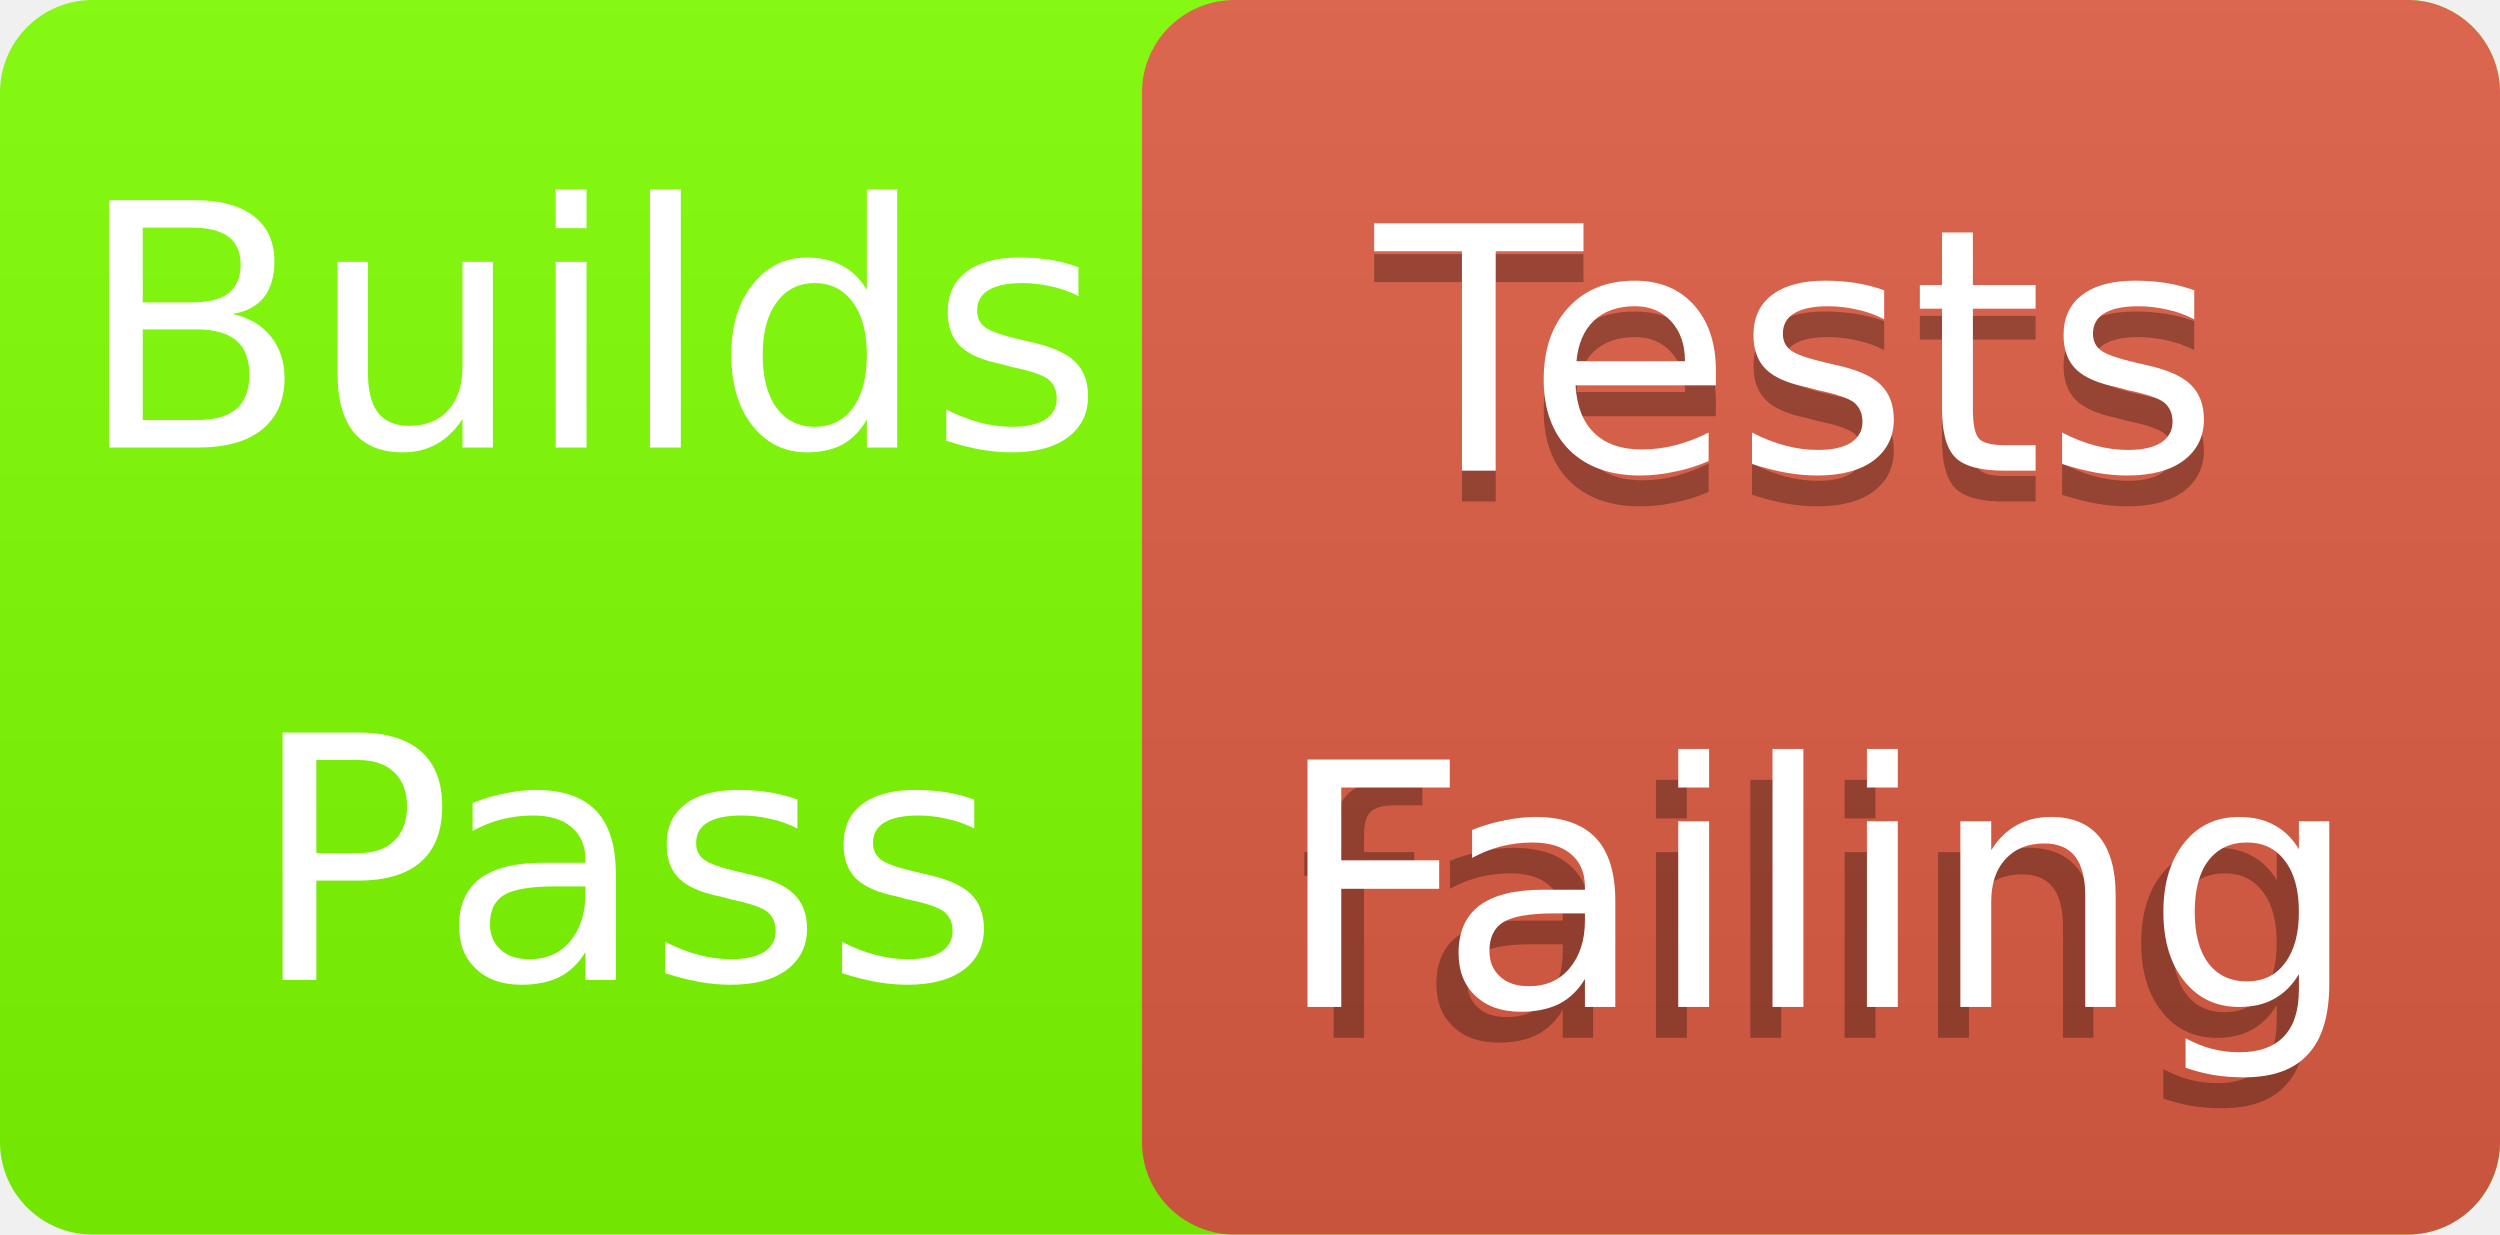
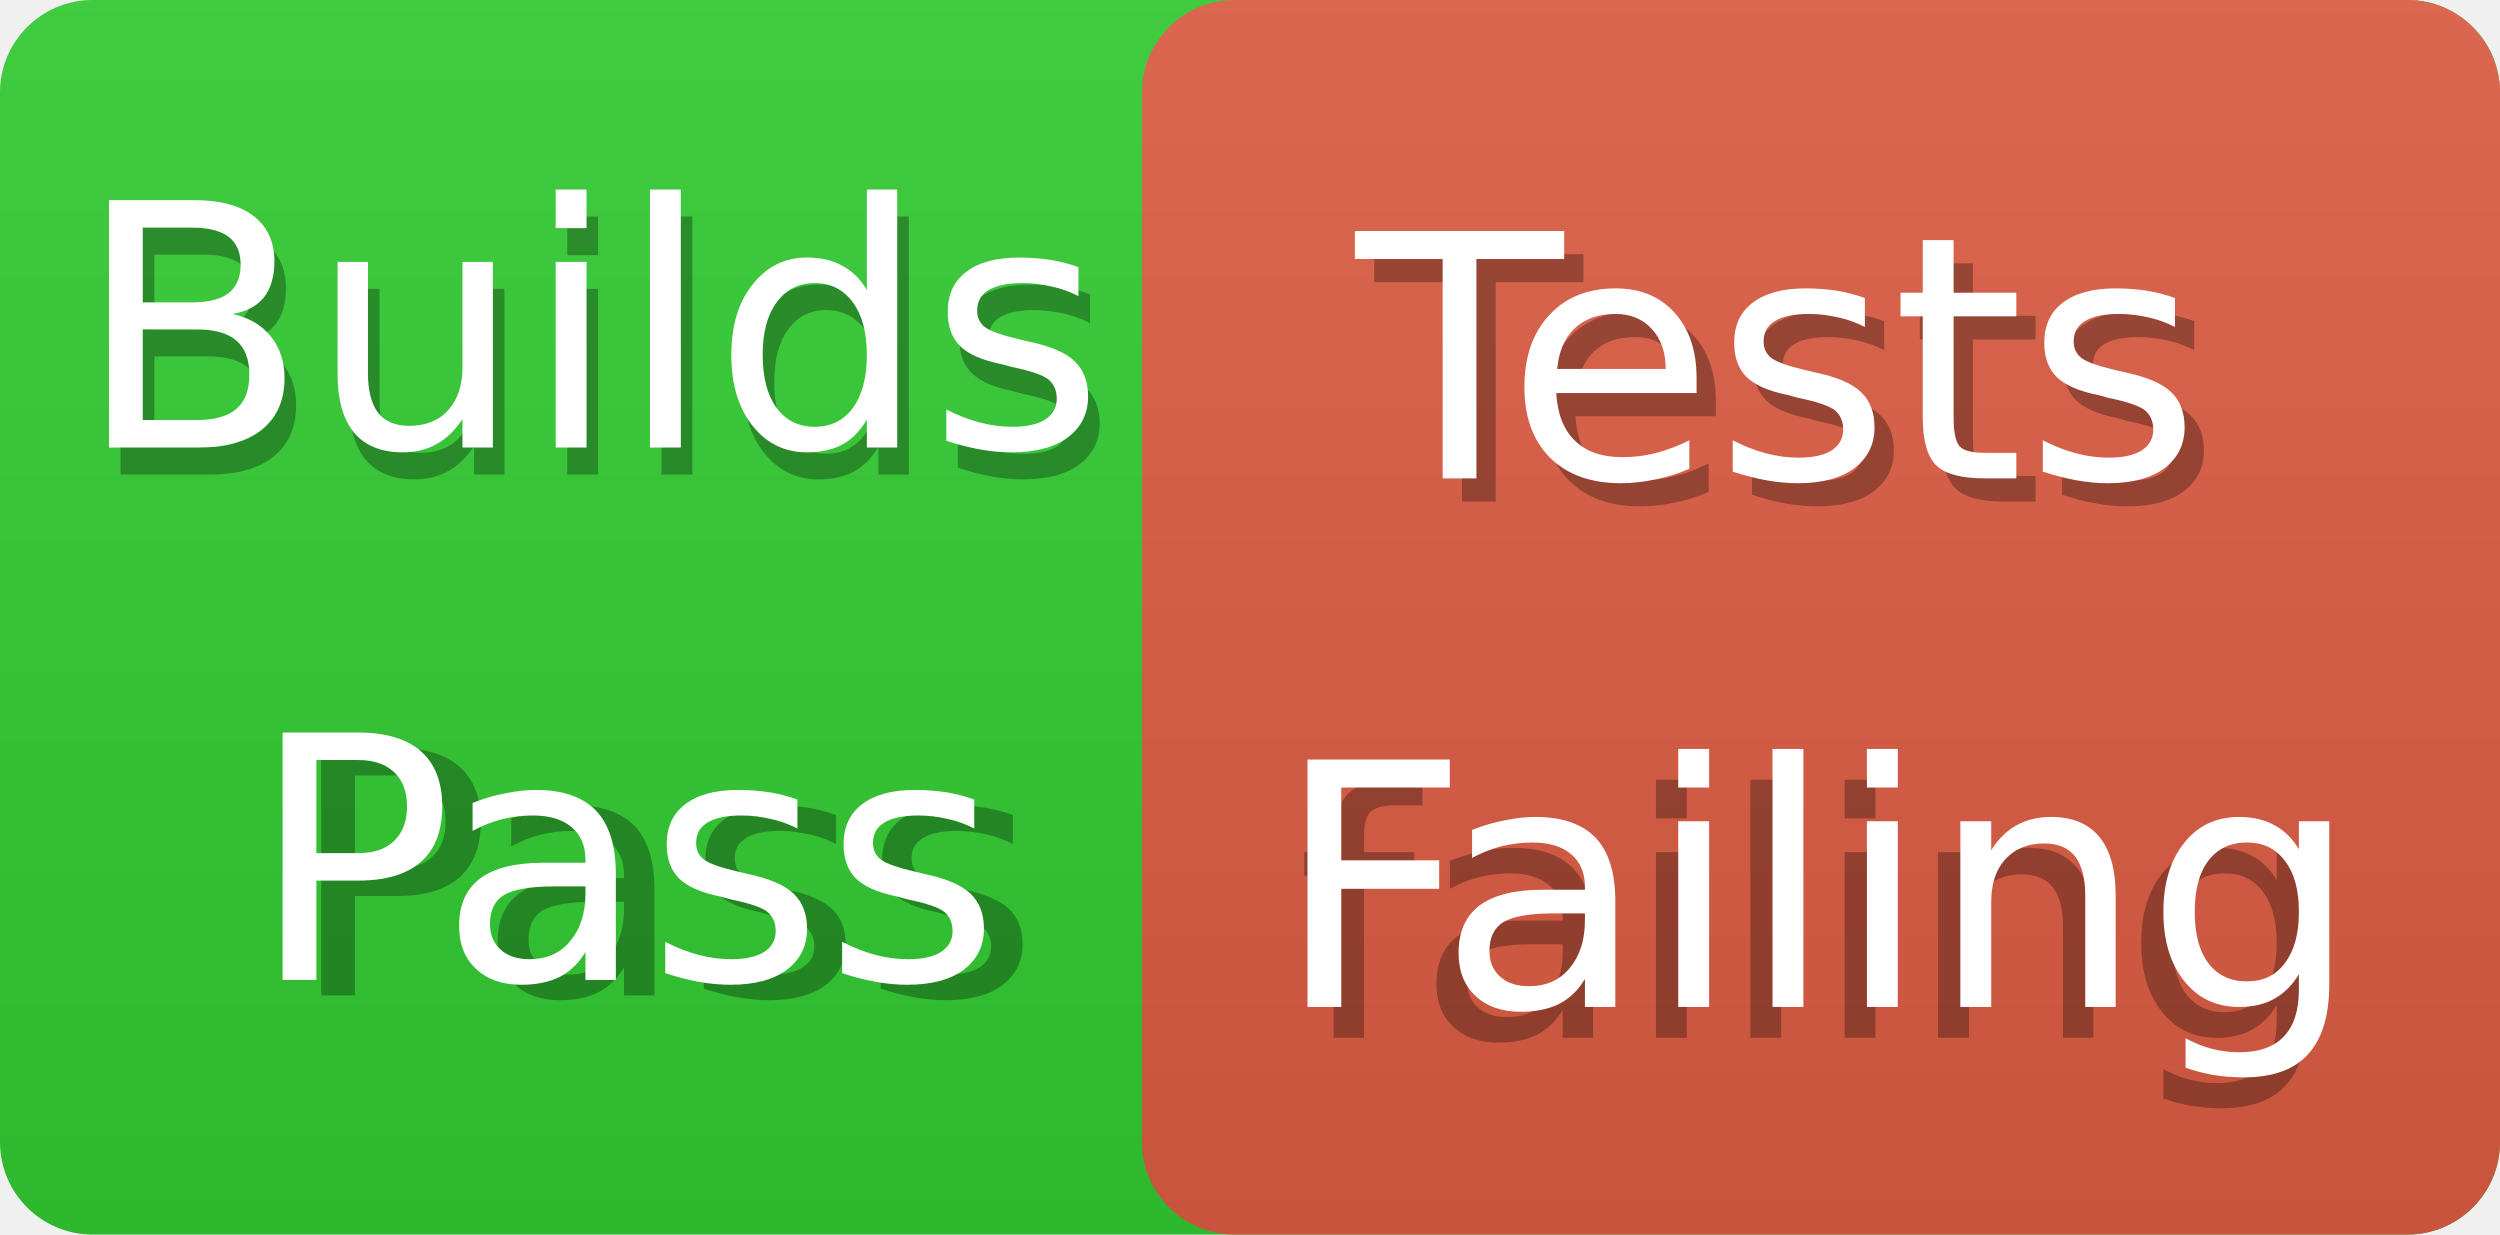
<svg xmlns="http://www.w3.org/2000/svg" width="81" height="40" style="zoom: 8;">
  <linearGradient id="a" x2="0" y2="100%">
    <stop offset="0" stop-color="#bbb" stop-opacity=".1" />
    <stop offset="1" stop-opacity=".1" />
  </linearGradient>
-   <rect rx="3" width="81" height="40" fill="chartreuse" />
+   <rect rx="3" width="81" height="40" fill="limegreen" />
  <rect rx="3" x="37" width="44" height="40" fill="#e05d44" />
  <rect rx="3" width="81" height="40" fill="url(#a)" />
  <g fill="#fff" text-anchor="middle" font-family="DejaVu Sans,Verdana,Geneva,sans-serif" font-size="11">
    <text y="16.25px" fill-opacity=".3" x="58.25px" fill="#010101">Tests</text>
-     <text x="58.25px" y="15.25px">Tests</text>
+     <text x="19.5px" y="15.375px" id="text4" text-anchor="middle" fill="#010101" fill-opacity=".3">Builds</text>
+     <text y="32.25px" id="text3" fill-opacity=".3" x="21.5px" fill="#010101" text-anchor="middle">Pass</text>
+     <text x="57.625px" y="15.5px">Tests</text>
    <text y="14.5px" id="text1" x="19.125px" text-anchor="middle">Builds</text>
    <text y="33.625px" fill-opacity=".3" x="58.875px" fill="#010101">failing</text>
    <text x="58.875px" y="32.625px" text-anchor="middle">Failing</text>
    <text y="31.75px" id="text2" text-anchor="middle" x="20.25px">Pass</text>
  </g>
</svg>
